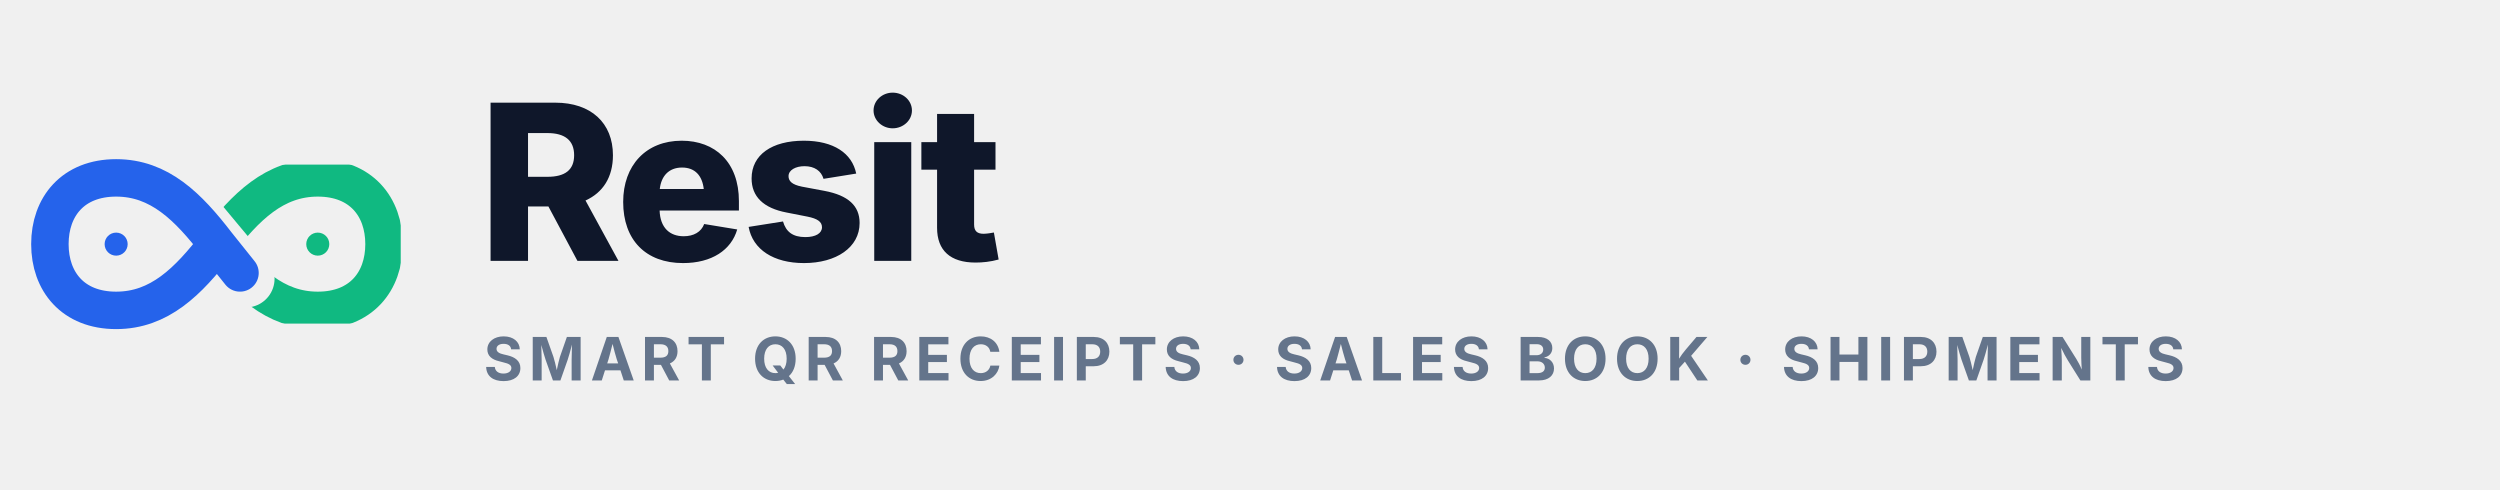
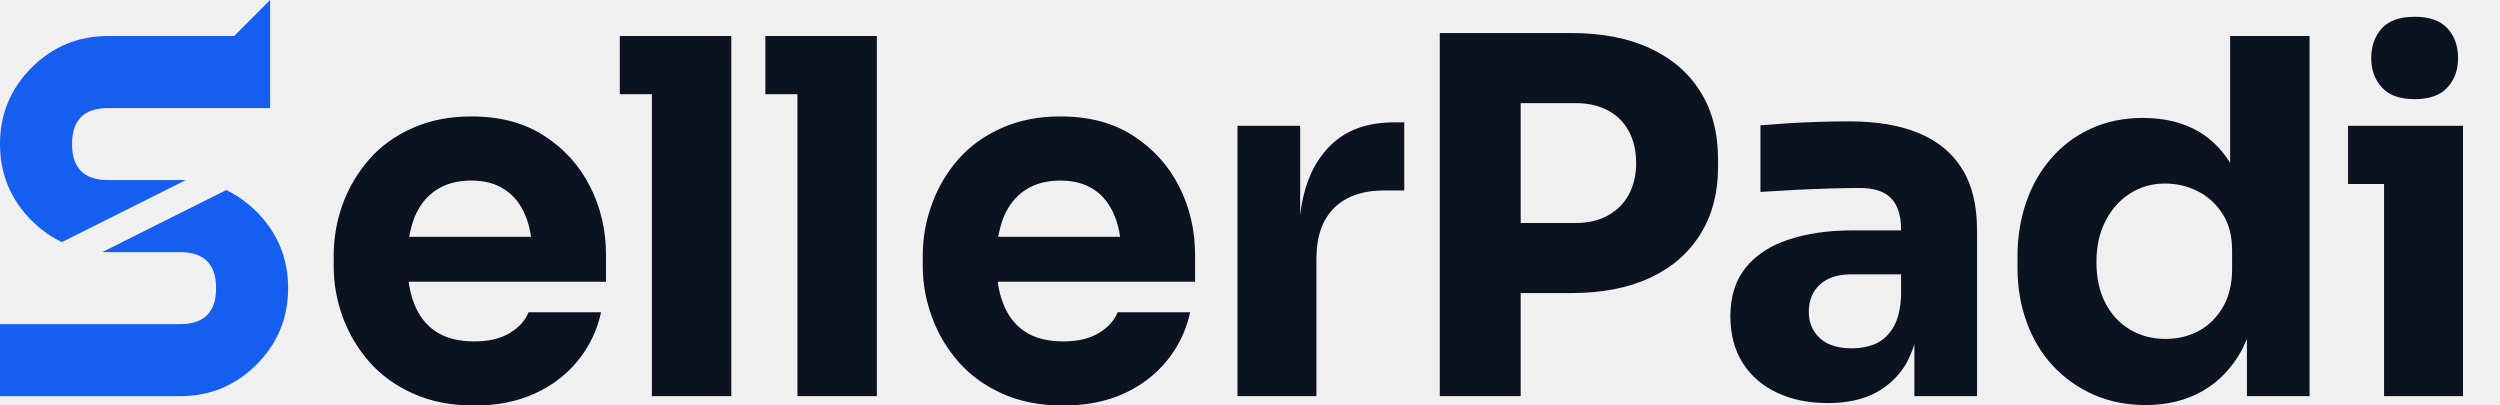
- <svg xmlns="http://www.w3.org/2000/svg" width="460" height="90" viewBox="0 0 460 90" fill="none">
-   <style>
-     .brand-title { fill: #0F172A; }
-     .brand-subtitle { fill: #64748B; }
-     @media (prefers-color-scheme: dark) {
-       .brand-title { fill: #F8FAFC; }
-       .brand-subtitle { fill: #94A3B8; }
-     }
-   </style>
-   <defs>
-     <mask id="full-ribbon-gap">
-       <rect width="256" height="256" fill="#FFFFFF" />
-       <path d="M108 104 L148 152" stroke="#000000" stroke-width="40" stroke-linecap="round" />
-     </mask>
-   </defs>
-   <g transform="translate(6, 11) scale(0.265)">
-     <path d="M128 128 C148 154 168 174 198 174 C228 174 244 154 244 128 C244 102 228 82 198 82 C168 82 148 102 128 128" stroke="#10B981" stroke-width="26" stroke-linecap="round" stroke-linejoin="round" mask="url(#full-ribbon-gap)" />
-     <path d="M128 128 C108 102 88 82 58 82 C28 82 12 102 12 128 C12 154 28 174 58 174 C88 174 108 154 128 128 L144 148" stroke="#2563EB" stroke-width="26" stroke-linecap="round" stroke-linejoin="round" />
-     <circle cx="58" cy="128" r="8" fill="#2563EB" />
-     <circle cx="198" cy="128" r="8" fill="#10B981" />
+ <svg xmlns="http://www.w3.org/2000/svg" viewBox="0 0 152.02 24.59" role="img" aria-label="SellerPadi">
+   <style>.brand-text { fill: #0B1220; } @media (prefers-color-scheme: dark) { .brand-text { fill: #FFFFFF; } }</style>
+   <g transform="translate(0 -2.190) scale(0.5475) translate(-8.000 0)">
+     <path d="M33.13 25.11Q34.95 25.98 36.49 27.51Q40 31.03 40 36Q40 40.97 36.49 44.49Q32.97 48 28 48H8V40H28Q32 40 32 36Q32 32 28 32H20Q19.69 32 19.38 31.99ZM38 16H20Q16 16 16 20Q16 24 20 24H28Q28.31 24 28.62 24.01L14.87 30.89Q13.05 30.02 11.51 28.49Q8 24.97 8 20Q8 15.03 11.51 11.51Q15.03 8 20 8H34L38 4Z" fill="#155EEF" />
  </g>
-   <text x="88" y="48" font-family="Sora, system-ui, -apple-system, sans-serif" font-size="40" font-weight="800" letter-spacing="-0.8" class="brand-title">Resit</text>
-   <text x="89" y="70" font-family="Inter, system-ui, -apple-system, sans-serif" font-size="11" font-weight="700" letter-spacing="1.1" class="brand-subtitle">SMART QR RECEIPTS · SALES BOOK · SHIPMENTS</text>
+   <path transform="translate(19.12 24.09)" d="M9.72 0.57Q7.62 0.57 6.02 -0.15Q4.41 -0.87 3.34 -2.08Q2.28 -3.3 1.72 -4.81Q1.17 -6.33 1.17 -7.92V-8.52Q1.17 -10.17 1.72 -11.68Q2.28 -13.2 3.33 -14.4Q4.38 -15.6 5.96 -16.3Q7.53 -17.01 9.54 -17.01Q12.18 -17.01 13.99 -15.82Q15.81 -14.64 16.77 -12.73Q17.73 -10.83 17.73 -8.58V-6.96H5.73Q5.82 -6.24 6.06 -5.64Q6.48 -4.53 7.38 -3.93Q8.28 -3.33 9.72 -3.33Q11.04 -3.33 11.88 -3.84Q12.72 -4.35 13.02 -5.1H17.43Q17.07 -3.45 16.02 -2.16Q14.97 -0.87 13.38 -0.15Q11.79 0.57 9.72 0.57ZM5.76 -9.69H13.17Q13.08 -10.38 12.84 -10.95Q12.42 -12 11.59 -12.55Q10.77 -13.11 9.54 -13.11Q8.28 -13.11 7.41 -12.54Q6.54 -11.97 6.09 -10.89Q5.88 -10.35 5.76 -9.69ZM20.52 0V-18.36H18.57V-21.9H25.35V0ZM29.37 0V-18.36H27.42V-21.9H34.2V0ZM45.54 0.57Q43.44 0.57 41.84 -0.15Q40.23 -0.87 39.17 -2.08Q38.1 -3.3 37.55 -4.81Q36.99 -6.33 36.99 -7.92V-8.52Q36.99 -10.17 37.55 -11.68Q38.1 -13.2 39.15 -14.4Q40.2 -15.6 41.78 -16.3Q43.35 -17.01 45.36 -17.01Q48 -17.01 49.81 -15.82Q51.63 -14.64 52.59 -12.73Q53.55 -10.83 53.55 -8.58V-6.96H41.55Q41.64 -6.24 41.88 -5.64Q42.3 -4.53 43.2 -3.93Q44.1 -3.33 45.54 -3.33Q46.86 -3.33 47.7 -3.84Q48.54 -4.35 48.84 -5.1H53.25Q52.89 -3.45 51.84 -2.16Q50.79 -0.87 49.2 -0.15Q47.61 0.57 45.54 0.57ZM41.58 -9.69H48.99Q48.9 -10.38 48.66 -10.95Q48.24 -12 47.42 -12.55Q46.59 -13.11 45.36 -13.11Q44.1 -13.11 43.23 -12.54Q42.36 -11.97 41.91 -10.89Q41.7 -10.35 41.58 -9.69ZM56.13 0V-16.44H59.94V-11.01Q60.21 -13.35 61.35 -14.76Q62.82 -16.65 65.64 -16.65H66.27V-12.51H65.07Q63.09 -12.51 62.01 -11.45Q60.93 -10.38 60.93 -8.37V0ZM68.43 0V-22.08H76.44Q79.23 -22.08 81.22 -21.15Q83.22 -20.22 84.28 -18.51Q85.35 -16.8 85.35 -14.4V-13.92Q85.35 -11.58 84.28 -9.86Q83.22 -8.13 81.22 -7.2Q79.23 -6.27 76.44 -6.27H73.35V0ZM73.35 -17.82V-10.53H76.68Q77.82 -10.53 78.64 -10.98Q79.47 -11.43 79.92 -12.25Q80.37 -13.08 80.37 -14.16Q80.37 -15.3 79.92 -16.12Q79.47 -16.95 78.64 -17.38Q77.82 -17.82 76.68 -17.82ZM97.29 0V-3.15Q97.08 -2.52 96.81 -2.01Q96.12 -0.84 94.94 -0.21Q93.75 0.42 92.04 0.42Q90.27 0.42 88.94 -0.21Q87.6 -0.84 86.85 -2.02Q86.1 -3.21 86.1 -4.86Q86.1 -6.66 87.03 -7.81Q87.96 -8.97 89.64 -9.52Q91.32 -10.08 93.51 -10.08H96.48V-10.14Q96.48 -11.4 95.88 -12.03Q95.28 -12.66 93.96 -12.66Q93.3 -12.66 92.22 -12.63Q91.14 -12.6 90 -12.54Q88.86 -12.48 87.93 -12.42V-16.47Q88.62 -16.53 89.55 -16.59Q90.48 -16.65 91.47 -16.68Q92.46 -16.71 93.33 -16.71Q95.85 -16.71 97.57 -15.99Q99.3 -15.27 100.2 -13.81Q101.1 -12.36 101.1 -10.08V0ZM96.48 -7.41H93.48Q92.22 -7.41 91.55 -6.79Q90.87 -6.18 90.87 -5.13Q90.87 -4.14 91.55 -3.52Q92.22 -2.91 93.48 -2.91Q94.29 -2.91 94.94 -3.19Q95.58 -3.48 96 -4.17Q96.42 -4.86 96.48 -6.09ZM111.36 0.54Q109.62 0.54 108.19 -0.09Q106.77 -0.72 105.72 -1.84Q104.67 -2.97 104.12 -4.5Q103.56 -6.03 103.56 -7.8V-8.49Q103.56 -10.26 104.09 -11.79Q104.61 -13.32 105.62 -14.47Q106.62 -15.63 108.03 -16.27Q109.44 -16.92 111.18 -16.92Q113.16 -16.92 114.6 -16.08Q115.74 -15.39 116.49 -14.19V-21.9H121.32V0H117.51V-3.48Q117.36 -3.15 117.21 -2.82Q116.31 -1.17 114.81 -0.31Q113.31 0.54 111.36 0.54ZM112.56 -3.48Q113.67 -3.48 114.59 -3.97Q115.5 -4.47 116.06 -5.43Q116.61 -6.39 116.61 -7.74V-8.85Q116.61 -10.17 116.04 -11.07Q115.47 -11.97 114.54 -12.45Q113.61 -12.93 112.53 -12.93Q111.33 -12.93 110.38 -12.31Q109.44 -11.7 108.9 -10.63Q108.36 -9.57 108.36 -8.16Q108.36 -6.72 108.9 -5.67Q109.44 -4.62 110.4 -4.05Q111.36 -3.48 112.56 -3.48ZM125.85 0V-12.9H123.66V-16.44H130.65V0ZM127.71 -18.06Q126.36 -18.06 125.72 -18.77Q125.07 -19.47 125.07 -20.55Q125.07 -21.66 125.72 -22.37Q126.36 -23.07 127.71 -23.07Q129.06 -23.07 129.7 -22.37Q130.35 -21.66 130.35 -20.55Q130.35 -19.47 129.7 -18.77Q129.06 -18.06 127.71 -18.06Z" class="brand-text" />
</svg>
